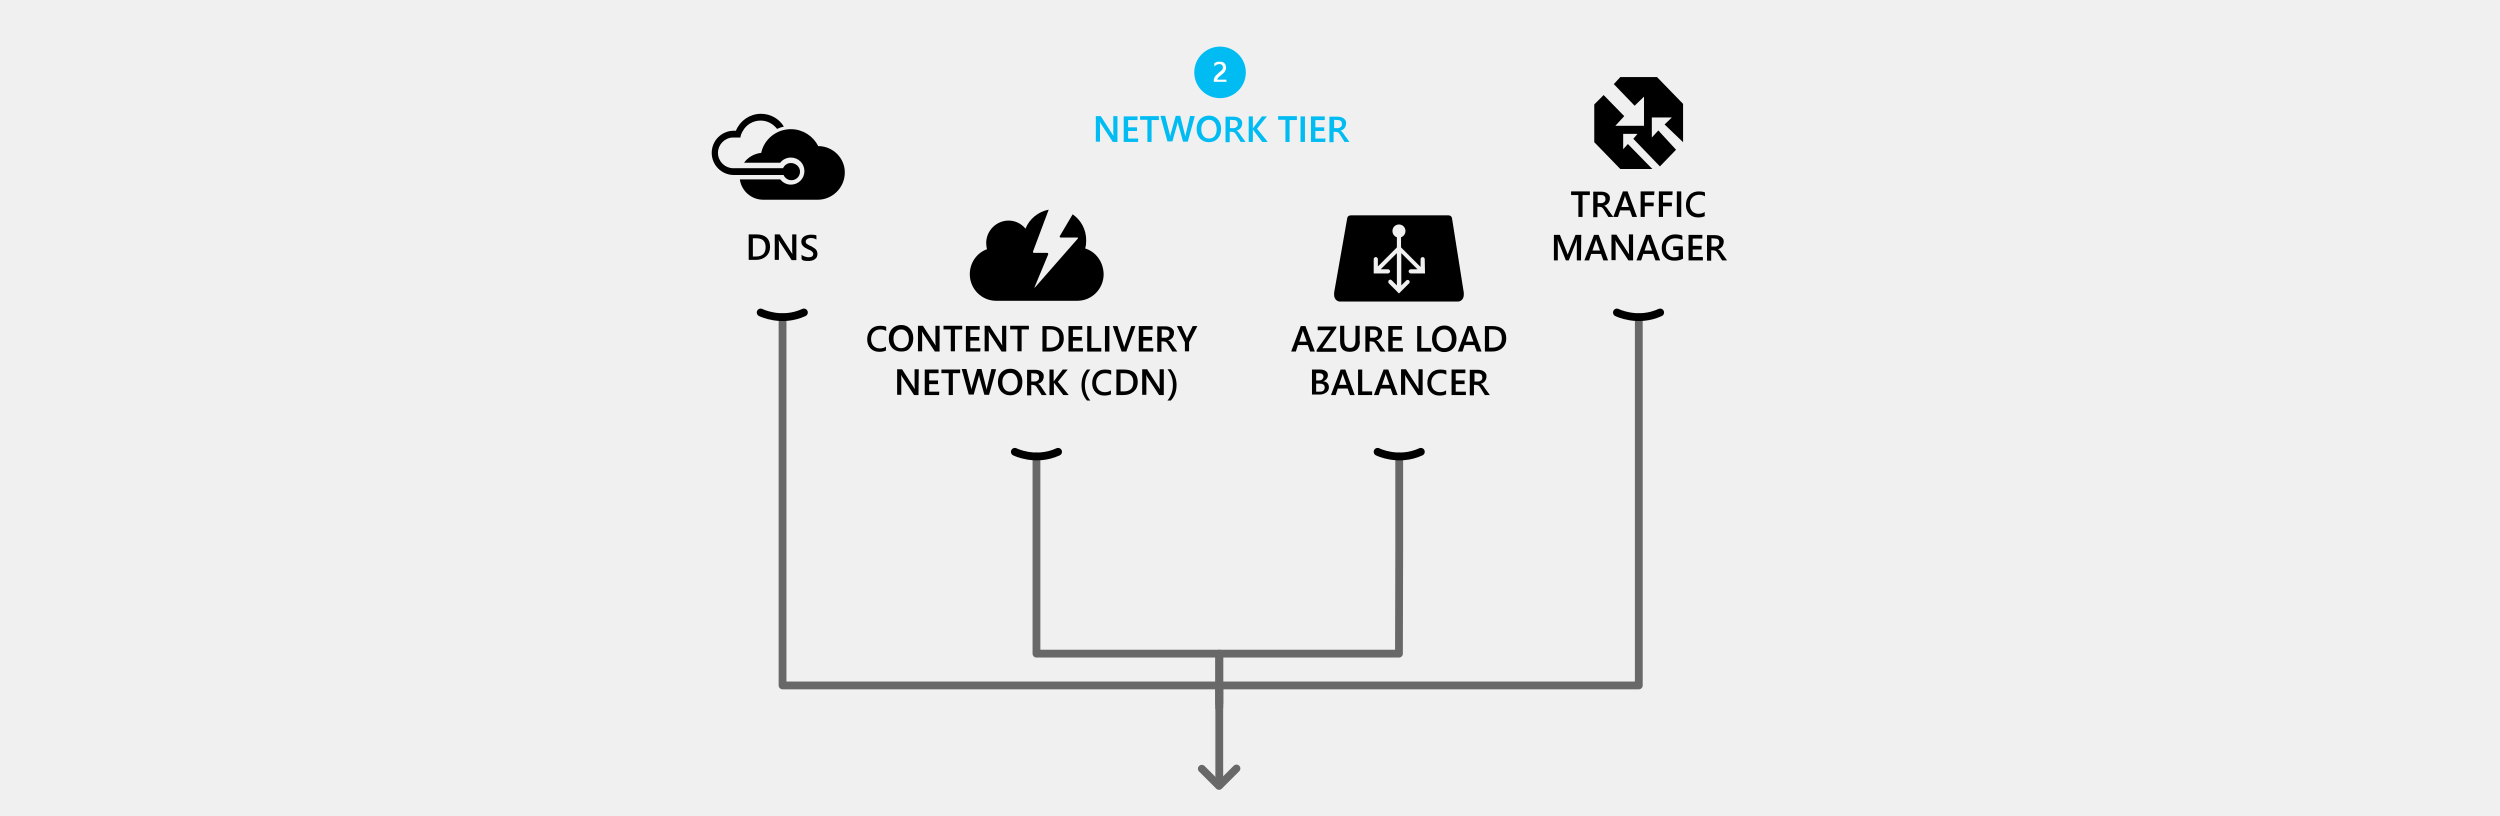
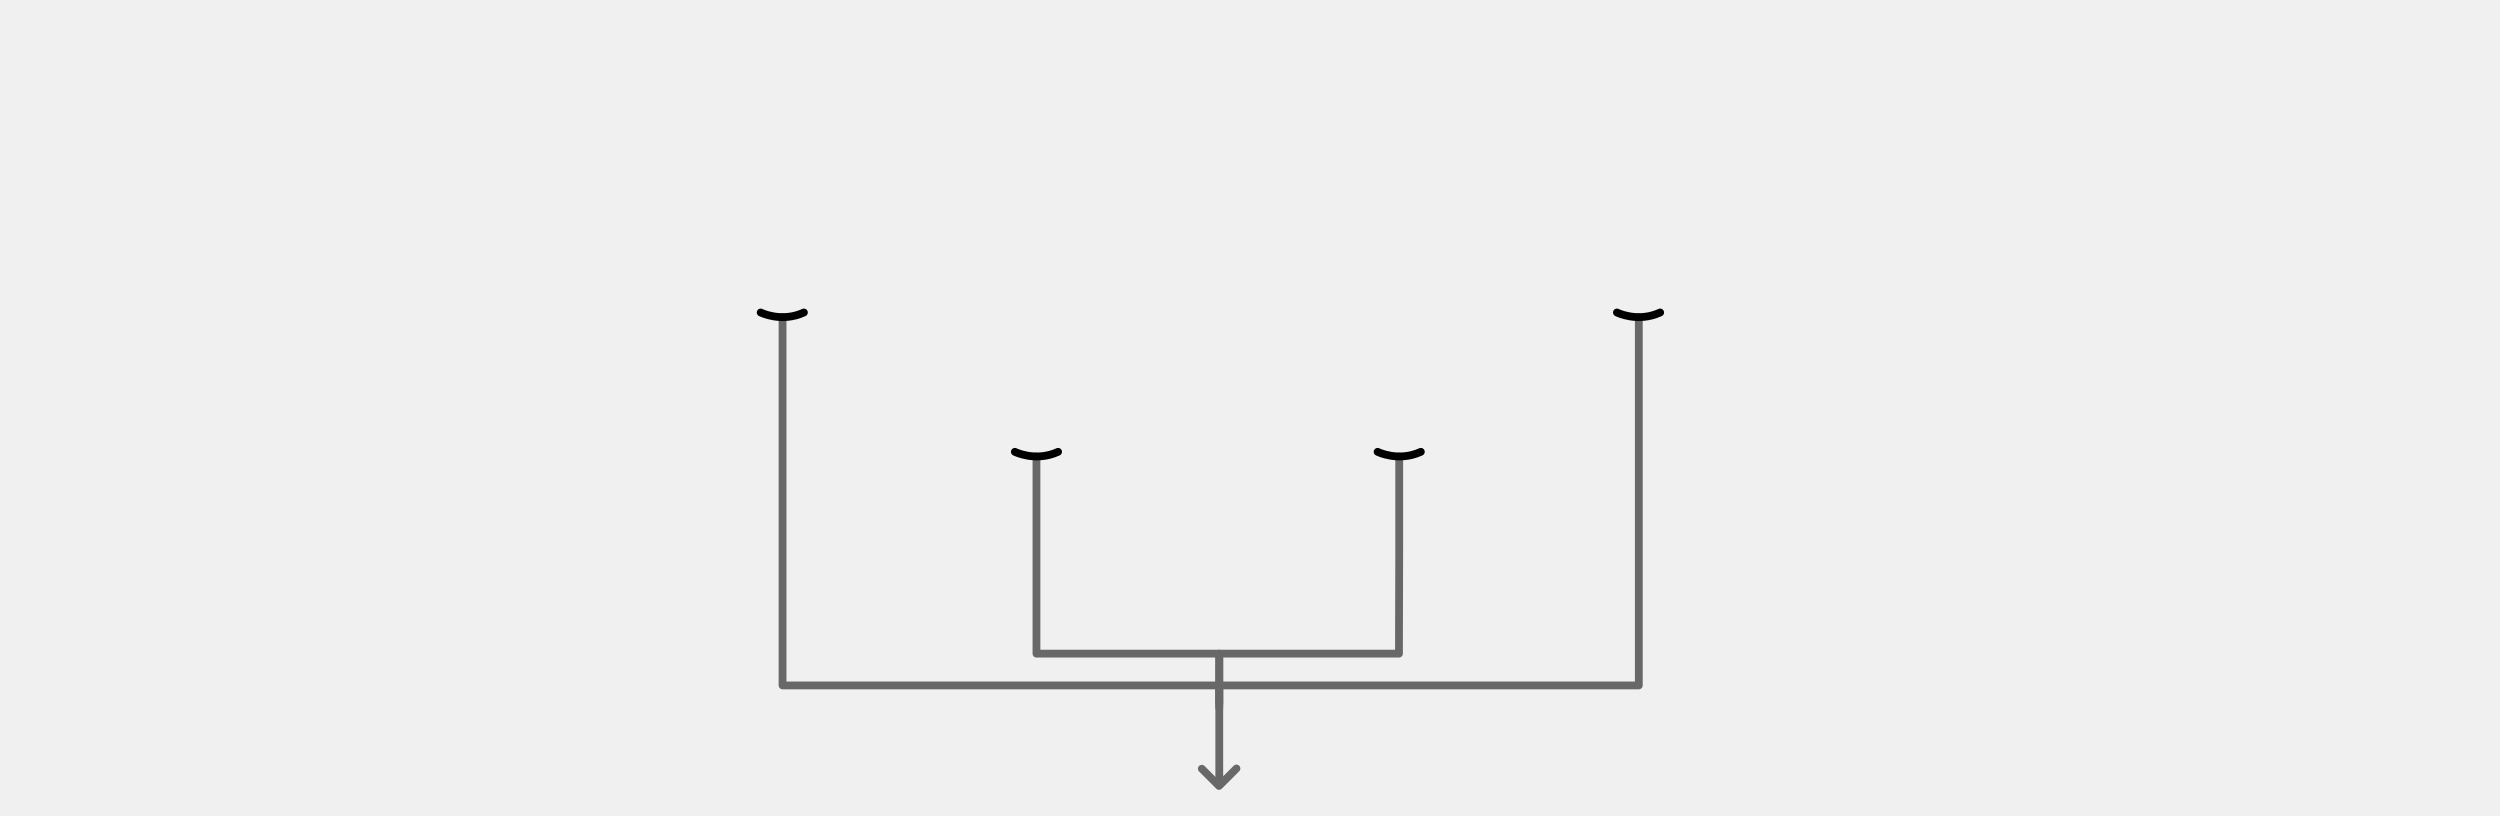
<svg xmlns="http://www.w3.org/2000/svg" version="1.1" id="Layer_1" x="0px" y="0px" width="960px" height="313px" viewBox="0 0 960 313" enable-background="new 0 0 960 313" xml:space="preserve">
  <g>
-     <g>
-       <path fill="#00BCF2" d="M429.1,54.5h-1.8l-4.7-7.2c-0.1-0.2-0.2-0.4-0.3-0.6l0,0c0,0.2,0.1,0.7,0.1,1.3v6.4h-1.6v-9.8h1.9l4.5,7    c0.2,0.3,0.3,0.5,0.4,0.6l0,0c0-0.3-0.1-0.7-0.1-1.3v-6.3h1.6V54.5z" />
-       <path fill="#00BCF2" d="M437,54.5h-5.5v-9.8h5.3v1.4h-3.6v2.8h3.4v1.4h-3.4v2.9h3.9L437,54.5L437,54.5z" />
-       <path fill="#00BCF2" d="M445,46.1h-2.8v8.4h-1.6V46h-2.8v-1.4h7.2L445,46.1L445,46.1z" />
-       <path fill="#00BCF2" d="M458.8,44.6l-2.7,9.8h-1.8l-1.9-6.8c-0.1-0.3-0.1-0.6-0.1-1l0,0c0,0.3-0.1,0.6-0.2,0.9l-1.9,6.8h-1.9    l-2.7-9.8h1.8l1.8,7.1c0.1,0.3,0.1,0.6,0.1,0.9l0,0c0-0.2,0.1-0.5,0.2-0.9l2-7.1h1.7l1.8,7.2c0.1,0.2,0.1,0.5,0.1,0.9l0,0    c0-0.2,0.1-0.5,0.2-0.9l1.7-7.2L458.8,44.6L458.8,44.6z" />
-       <path fill="#00BCF2" d="M464.2,54.6c-1.4,0-2.5-0.5-3.4-1.4c-0.8-0.9-1.3-2.1-1.3-3.6c0-1.6,0.4-2.8,1.3-3.8    c0.9-0.9,2-1.4,3.5-1.4c1.4,0,2.5,0.5,3.3,1.4s1.3,2.1,1.3,3.6c0,1.6-0.4,2.8-1.3,3.8C466.8,54.1,465.6,54.6,464.2,54.6z     M464.3,46c-0.9,0-1.6,0.3-2.2,1s-0.8,1.5-0.8,2.6s0.3,2,0.8,2.6c0.5,0.7,1.3,1,2.1,1c0.9,0,1.7-0.3,2.2-0.9    c0.5-0.6,0.8-1.5,0.8-2.6c0-1.2-0.3-2.1-0.8-2.7S465.2,46,464.3,46z" />
-       <path fill="#00BCF2" d="M478.3,54.5h-1.9l-1.6-2.6c-0.1-0.2-0.3-0.4-0.4-0.6s-0.3-0.3-0.4-0.4c-0.1-0.1-0.3-0.2-0.5-0.2    s-0.3-0.1-0.6-0.1h-0.7v4h-1.6v-9.8h3.2c0.5,0,0.9,0.1,1.3,0.2s0.7,0.3,1,0.5s0.5,0.5,0.7,0.8s0.2,0.7,0.2,1.2    c0,0.3-0.1,0.7-0.2,0.9c-0.1,0.3-0.2,0.5-0.4,0.8c-0.2,0.2-0.4,0.4-0.7,0.6c-0.3,0.2-0.6,0.3-0.9,0.4l0,0c0.2,0.1,0.3,0.2,0.5,0.3    c0.1,0.1,0.3,0.2,0.4,0.4c0.1,0.1,0.2,0.3,0.3,0.4c0.1,0.2,0.2,0.3,0.4,0.6L478.3,54.5z M472.3,46v3.2h1.3c0.2,0,0.5,0,0.7-0.1    s0.4-0.2,0.5-0.3c0.2-0.1,0.3-0.3,0.4-0.5s0.1-0.4,0.1-0.7c0-0.5-0.1-0.8-0.4-1.1s-0.7-0.4-1.3-0.4L472.3,46L472.3,46L472.3,46z" />
-       <path fill="#00BCF2" d="M486.8,54.5h-2.1l-3.4-4.5c-0.1-0.2-0.2-0.3-0.2-0.3l0,0v4.8h-1.6v-9.8h1.6v4.6l0,0    c0.1-0.1,0.1-0.2,0.2-0.3l3.3-4.3h1.9l-3.8,4.7L486.8,54.5z" />
-       <path fill="#00BCF2" d="M498,46.1h-2.8v8.4h-1.6V46h-2.8v-1.4h7.2L498,46.1L498,46.1z" />
-       <path fill="#00BCF2" d="M501.1,54.5h-1.7v-9.8h1.7V54.5z" />
-       <path fill="#00BCF2" d="M508.9,54.5h-5.5v-9.8h5.3v1.4h-3.6v2.8h3.4v1.4h-3.4v2.9h3.9L508.9,54.5L508.9,54.5z" />
-       <path fill="#00BCF2" d="M518.2,54.5h-1.9l-1.6-2.6c-0.1-0.2-0.3-0.4-0.4-0.6c-0.1-0.2-0.3-0.3-0.4-0.4c-0.1-0.1-0.3-0.2-0.5-0.2    s-0.3-0.1-0.6-0.1h-0.7v4h-1.6v-9.8h3.2c0.5,0,0.9,0.1,1.3,0.2c0.4,0.1,0.7,0.3,1,0.5s0.5,0.5,0.7,0.8s0.2,0.7,0.2,1.2    c0,0.3-0.1,0.7-0.2,0.9c-0.1,0.3-0.2,0.5-0.4,0.8c-0.2,0.2-0.4,0.4-0.7,0.6s-0.6,0.3-0.9,0.4l0,0c0.2,0.1,0.3,0.2,0.5,0.3    c0.1,0.1,0.3,0.2,0.4,0.4c0.1,0.1,0.2,0.3,0.3,0.4c0.1,0.2,0.2,0.3,0.4,0.6L518.2,54.5z M512.3,46v3.2h1.3c0.2,0,0.5,0,0.7-0.1    s0.4-0.2,0.5-0.3c0.2-0.1,0.3-0.3,0.4-0.5c0.1-0.2,0.1-0.4,0.1-0.7c0-0.5-0.1-0.8-0.4-1.1s-0.7-0.4-1.3-0.4L512.3,46L512.3,46z" />
-     </g>
-     <circle fill="#00BCF2" cx="468.5" cy="27.8" r="9.9" />
-     <g>
-       <path fill="#FFFFFF" d="M471,31.4h-4.9v-0.6c0-0.2,0-0.5,0.1-0.7s0.2-0.4,0.3-0.6c0.1-0.2,0.3-0.4,0.4-0.5    c0.2-0.2,0.3-0.3,0.5-0.5s0.4-0.3,0.5-0.5c0.2-0.1,0.4-0.3,0.5-0.4c0.2-0.1,0.3-0.3,0.5-0.4c0.1-0.1,0.3-0.3,0.4-0.4    s0.2-0.3,0.2-0.5c0.1-0.2,0.1-0.3,0.1-0.5s0-0.4-0.1-0.5s-0.2-0.3-0.3-0.4c-0.1-0.1-0.3-0.2-0.4-0.2c-0.2-0.1-0.3-0.1-0.5-0.1    c-0.3,0-0.6,0.1-1,0.2c-0.3,0.1-0.6,0.4-1,0.7v-1.2c0.2-0.1,0.3-0.2,0.5-0.3s0.3-0.2,0.5-0.2c0.2-0.1,0.4-0.1,0.5-0.1    c0.2,0,0.4,0,0.6,0c0.4,0,0.7,0,1,0.1s0.5,0.2,0.7,0.4s0.4,0.4,0.5,0.7s0.2,0.6,0.2,0.9s0,0.6-0.1,0.9c-0.1,0.3-0.2,0.5-0.3,0.7    c-0.1,0.2-0.3,0.4-0.5,0.6s-0.4,0.4-0.7,0.6c-0.2,0.2-0.4,0.3-0.6,0.5s-0.4,0.3-0.6,0.5s-0.3,0.3-0.4,0.5s-0.2,0.3-0.2,0.5l0,0    h3.5L471,31.4L471,31.4z" />
-     </g>
    <polyline fill="none" stroke="#686868" stroke-width="3" stroke-linecap="round" stroke-linejoin="round" stroke-miterlimit="10" points="   468.2,298.5 468.2,251 398,251 398,210.3 398,175.3  " />
    <polyline fill="none" stroke="#686868" stroke-width="3" stroke-linecap="round" stroke-linejoin="round" stroke-miterlimit="10" points="   461.5,295.2 468.1,301.8 474.8,295.1  " />
    <polyline fill="none" stroke="#686868" stroke-width="3" stroke-linecap="round" stroke-linejoin="round" stroke-miterlimit="10" points="   468.2,271.8 468.2,263.2 300.5,263.2 300.5,156.7 300.5,121.8  " />
    <polyline fill="none" stroke="#686868" stroke-width="3" stroke-linecap="round" stroke-linejoin="round" stroke-miterlimit="10" points="   629.3,121.8 629.3,156.7 629.3,263.2 468.2,263.2 468.2,270  " />
    <polyline fill="none" stroke="#686868" stroke-width="3" stroke-linecap="round" stroke-linejoin="round" stroke-miterlimit="10" points="   468.2,263.2 468.2,251 537.2,251 537.3,210.3 537.3,175.3  " />
-     <g>
-       <g>
-         <path d="M287.5,99.9V90h2.8c3.6,0,5.4,1.6,5.4,4.8c0,1.5-0.5,2.7-1.5,3.6c-1,0.9-2.3,1.4-4,1.4h-2.7L287.5,99.9L287.5,99.9z      M289.1,91.5v7h1.3c1.1,0,2-0.3,2.7-0.9c0.6-0.6,0.9-1.5,0.9-2.7c0-2.3-1.2-3.4-3.5-3.4L289.1,91.5L289.1,91.5z" />
-         <path d="M305.8,99.9H304l-4.7-7.2c-0.1-0.2-0.2-0.4-0.3-0.6l0,0c0,0.2,0.1,0.7,0.1,1.3v6.4h-1.6V90h1.9l4.5,7     c0.2,0.3,0.3,0.5,0.4,0.6l0,0c0-0.3-0.1-0.7-0.1-1.3V90h1.6V99.9z" />
-         <path d="M307.8,99.5v-1.7c0.1,0.1,0.3,0.3,0.5,0.4c0.2,0.1,0.4,0.2,0.7,0.3c0.2,0.1,0.5,0.1,0.7,0.2c0.2,0,0.4,0.1,0.6,0.1     c0.7,0,1.2-0.1,1.5-0.3s0.5-0.6,0.5-1c0-0.2-0.1-0.4-0.2-0.6c-0.1-0.2-0.3-0.3-0.5-0.5s-0.4-0.3-0.7-0.4     c-0.3-0.1-0.6-0.3-0.9-0.4c-0.3-0.2-0.6-0.4-0.9-0.5c-0.3-0.2-0.5-0.4-0.7-0.6s-0.4-0.5-0.5-0.7s-0.2-0.6-0.2-1     c0-0.5,0.1-0.9,0.3-1.2c0.2-0.3,0.5-0.6,0.8-0.8s0.7-0.4,1.2-0.5s0.9-0.2,1.3-0.2c1,0,1.8,0.1,2.2,0.3V92     c-0.6-0.4-1.3-0.6-2.1-0.6c-0.2,0-0.5,0-0.7,0.1c-0.2,0-0.5,0.1-0.6,0.2c-0.1,0.1-0.3,0.2-0.5,0.4s-0.2,0.4-0.2,0.6     c0,0.2,0,0.4,0.1,0.6s0.2,0.3,0.4,0.4c0.2,0.1,0.4,0.3,0.6,0.4c0.3,0.1,0.5,0.3,0.9,0.4c0.3,0.2,0.7,0.4,1,0.6s0.6,0.4,0.8,0.6     c0.2,0.2,0.4,0.5,0.5,0.8s0.2,0.6,0.2,1c0,0.5-0.1,0.9-0.3,1.3c-0.2,0.3-0.5,0.6-0.8,0.8s-0.7,0.4-1.2,0.5     c-0.4,0.1-0.9,0.1-1.4,0.1c-0.2,0-0.4,0-0.6,0s-0.5-0.1-0.7-0.1s-0.5-0.1-0.7-0.2C308.1,99.7,307.9,99.5,307.8,99.5z" />
-       </g>
-       <g>
-         <path d="M303.7,62.6c-1.3,0-2.5,0.8-3,2h-19.1c-3.2,0-5.9-2.6-5.9-5.9c0-3.2,2.6-5.9,5.9-5.9h2.7c0.1-0.7,0.3-1.3,0.6-1.9     c0.1-0.2,0.2-0.4,0.4-0.7c1.3-2.3,3.8-3.9,6.8-3.9c2.6,0,4.8,1.3,6.3,3.2c0.8-0.4,1.7-0.7,2.6-0.9c-1.8-3-5.1-4.9-8.8-4.9     c-4.3,0-8.1,2.7-9.6,6.5l0,0l0,0h-0.8c-4.7,0-8.5,3.8-8.5,8.5s3.8,8.5,8.5,8.5h19.1c0.5,1.2,1.7,2,3,2c1.8,0,3.3-1.4,3.3-3.3     C307.2,64,305.5,62.6,303.7,62.6L303.7,62.6z" />
-         <path d="M314.2,56.1c-1.9-3.8-5.9-6.5-10.5-6.5c-5.6,0-10.3,3.9-11.4,9.1c-2.7,0.3-5.1,1.7-6.6,3.8h13.9c0.9-1.2,2.4-2,4.1-2     c2.9,0,5.2,2.3,5.2,5.2s-2.3,5.2-5.2,5.2c-1.7,0-3.1-0.8-4.1-2h-15.5c0.6,4.4,4.4,7.8,9,7.8l0,0H314l0,0     c5.7,0,10.4-4.7,10.4-10.4C324.5,60.8,319.9,56.1,314.2,56.1L314.2,56.1z" />
-       </g>
-     </g>
    <path fill="none" stroke="#000000" stroke-width="3" stroke-linecap="round" stroke-linejoin="round" stroke-miterlimit="10" d="   M292.1,120c0,0,7.9,4,16.6,0" />
-     <g>
-       <g>
-         <path d="M610.5,74.9h-2.8v8.4h-1.6v-8.4h-2.8v-1.4h7.2L610.5,74.9L610.5,74.9z" />
-         <path d="M619.5,83.3h-1.9l-1.6-2.6c-0.1-0.2-0.3-0.4-0.4-0.6c-0.1-0.2-0.3-0.3-0.4-0.4c-0.1-0.1-0.3-0.2-0.5-0.2     s-0.3-0.1-0.6-0.1h-0.7v4h-1.6v-9.8h3.2c0.5,0,0.9,0.1,1.3,0.2c0.4,0.1,0.7,0.3,1,0.5s0.5,0.5,0.7,0.8s0.2,0.7,0.2,1.2     c0,0.3-0.1,0.7-0.2,0.9c-0.1,0.3-0.2,0.5-0.4,0.8c-0.2,0.2-0.4,0.4-0.7,0.6s-0.6,0.3-0.9,0.4l0,0c0.2,0.1,0.3,0.2,0.5,0.3     c0.1,0.1,0.3,0.2,0.4,0.4c0.1,0.1,0.2,0.3,0.3,0.4c0.1,0.2,0.2,0.3,0.4,0.6L619.5,83.3z M613.5,74.8V78h1.3c0.2,0,0.5,0,0.7-0.1     s0.4-0.2,0.5-0.3c0.2-0.1,0.3-0.3,0.4-0.5c0.1-0.2,0.1-0.4,0.1-0.7c0-0.5-0.1-0.8-0.4-1.1s-0.7-0.4-1.3-0.4h-1.3V74.8z" />
-         <path d="M628.6,83.3h-1.8l-0.9-2.5h-3.8l-0.8,2.5h-1.8l3.7-9.8h1.8L628.6,83.3z M625.5,79.5l-1.4-3.9c0-0.1-0.1-0.3-0.1-0.6l0,0     c0,0.3-0.1,0.5-0.1,0.6l-1.3,3.9H625.5z" />
-         <path d="M635.2,74.9h-3.6v2.9h3.4v1.4h-3.4v4.1H630v-9.8h5.3L635.2,74.9L635.2,74.9z" />
-         <path d="M642.2,74.9h-3.6v2.9h3.4v1.4h-3.4v4.1H637v-9.8h5.3L642.2,74.9L642.2,74.9z" />
-         <path d="M645.6,83.3h-1.7v-9.8h1.7V83.3z" />
-         <path d="M654.8,82.9c-0.7,0.4-1.6,0.6-2.7,0.6c-1.4,0-2.5-0.4-3.4-1.3s-1.3-2.1-1.3-3.5c0-1.6,0.5-2.8,1.4-3.8s2.2-1.4,3.6-1.4     c0.9,0,1.7,0.1,2.3,0.4v1.5c-0.7-0.4-1.4-0.6-2.2-0.6c-1.1,0-1.9,0.3-2.6,1c-0.7,0.7-1,1.6-1,2.7c0,1.1,0.3,1.9,0.9,2.6     c0.6,0.6,1.4,1,2.4,1c0.9,0,1.7-0.2,2.4-0.7v1.5H654.8L654.8,82.9z" />
-         <path d="M607.1,100h-1.6v-6.3c0-0.5,0-1.1,0.1-1.9l0,0c-0.1,0.4-0.2,0.7-0.3,0.9l-2.9,7.3h-1.1l-2.9-7.2c-0.1-0.2-0.2-0.5-0.3-1     l0,0c0,0.4,0.1,1,0.1,1.9v6.3h-1.5v-9.8h2.3l2.6,6.5c0.2,0.5,0.3,0.9,0.4,1.1l0,0c0.2-0.5,0.3-0.9,0.4-1.1l2.6-6.5h2.2L607.1,100     L607.1,100z" />
-         <path d="M617.5,100h-1.8l-0.9-2.5H611l-0.8,2.5h-1.8l3.7-9.8h1.8L617.5,100z M614.4,96.2l-1.4-3.9c0-0.1-0.1-0.3-0.1-0.6l0,0     c0,0.3-0.1,0.5-0.1,0.6l-1.3,3.9H614.4z" />
-         <path d="M627.1,100h-1.8l-4.7-7.2c-0.1-0.2-0.2-0.4-0.3-0.6l0,0c0,0.2,0.1,0.7,0.1,1.3v6.4h-1.6v-9.8h1.9l4.5,7     c0.2,0.3,0.3,0.5,0.4,0.6l0,0c0-0.3-0.1-0.7-0.1-1.3V90h1.6L627.1,100L627.1,100z" />
-         <path d="M637.5,100h-1.8l-0.9-2.5H631l-0.8,2.5h-1.8l3.7-9.8h1.8L637.5,100z M634.4,96.2l-1.4-3.9c0-0.1-0.1-0.3-0.1-0.6l0,0     c0,0.3-0.1,0.5-0.1,0.6l-1.3,3.9H634.4z" />
-         <path d="M646.3,99.3c-1,0.6-2.1,0.8-3.4,0.8c-1.4,0-2.6-0.4-3.5-1.3s-1.3-2.1-1.3-3.6s0.5-2.7,1.5-3.7s2.2-1.5,3.7-1.5     c1.1,0,2,0.2,2.7,0.5v1.7c-0.7-0.5-1.6-0.7-2.7-0.7c-1,0-1.9,0.3-2.6,1c-0.7,0.7-1,1.6-1,2.7c0,1.1,0.3,2,0.9,2.6     c0.6,0.6,1.3,1,2.3,1c0.7,0,1.3-0.1,1.7-0.4V96h-2.1v-1.4h3.7L646.3,99.3L646.3,99.3z" />
-         <path d="M653.9,100h-5.5v-9.8h5.3v1.4H650v2.8h3.4v1.4H650v2.9h3.9V100z" />
-         <path d="M663.2,100h-1.9l-1.6-2.6c-0.1-0.2-0.3-0.4-0.4-0.6c-0.1-0.2-0.3-0.3-0.4-0.4c-0.1-0.1-0.3-0.2-0.5-0.2s-0.3-0.1-0.6-0.1     h-0.7v4h-1.6v-9.8h3.2c0.5,0,0.9,0.1,1.3,0.2c0.4,0.1,0.7,0.3,1,0.5s0.5,0.5,0.7,0.8s0.2,0.7,0.2,1.2c0,0.3-0.1,0.7-0.2,0.9     c-0.1,0.3-0.2,0.5-0.4,0.8c-0.2,0.2-0.4,0.4-0.7,0.6s-0.6,0.3-0.9,0.4l0,0c0.2,0.1,0.3,0.2,0.5,0.3c0.1,0.1,0.3,0.2,0.4,0.4     c0.1,0.1,0.2,0.3,0.3,0.4c0.1,0.2,0.2,0.3,0.4,0.6L663.2,100z M657.2,91.5v3.2h1.3c0.2,0,0.5,0,0.7-0.1s0.4-0.2,0.5-0.3     c0.2-0.1,0.3-0.3,0.4-0.5c0.1-0.2,0.1-0.4,0.1-0.7c0-0.5-0.1-0.8-0.4-1.1s-0.7-0.4-1.3-0.4L657.2,91.5L657.2,91.5z" />
-       </g>
-       <polygon points="636.8,50.1 634.3,52.8 634.3,45.1 642,45.1 639.2,47.8 646.3,54.6 646.3,39.9 636.3,29.6 622.2,29.6 619.7,32.3     627.7,40.6 631.3,37.1 631.3,48.3 620.3,48.3 623.7,44.6 615.8,36.5 612.2,40.1 612.2,54.6 622.2,64.9 634.5,64.9 625.1,55.3     623.3,57.3 623.3,51.4 628.8,51.4 627.2,53.3 637.4,63.9 643.6,57.5   " />
-     </g>
    <path fill="none" stroke="#000000" stroke-width="3" stroke-linecap="round" stroke-linejoin="round" stroke-miterlimit="10" d="   M620.9,120c0,0,7.9,4,16.6,0" />
-     <g>
-       <g>
-         <path d="M340.4,134.5c-0.7,0.4-1.6,0.6-2.7,0.6c-1.4,0-2.5-0.4-3.4-1.3c-0.9-0.9-1.3-2.1-1.3-3.5c0-1.6,0.5-2.8,1.4-3.8     s2.2-1.4,3.6-1.4c0.9,0,1.7,0.1,2.3,0.4v1.6c-0.7-0.4-1.4-0.6-2.2-0.6c-1.1,0-1.9,0.3-2.6,1s-1,1.6-1,2.7s0.3,1.9,0.9,2.6     c0.6,0.6,1.4,1,2.4,1c0.9,0,1.7-0.2,2.4-0.7v1.4H340.4z" />
-         <path d="M346,135c-1.4,0-2.5-0.5-3.4-1.4c-0.8-0.9-1.3-2.1-1.3-3.6c0-1.6,0.4-2.8,1.3-3.8c0.9-0.9,2-1.4,3.5-1.4     c1.4,0,2.5,0.5,3.3,1.4s1.3,2.1,1.3,3.6c0,1.6-0.4,2.8-1.3,3.8C348.6,134.7,347.5,135,346,135z M346.1,126.5     c-0.9,0-1.6,0.3-2.2,1s-0.8,1.5-0.8,2.6s0.3,2,0.8,2.6c0.5,0.7,1.3,1,2.1,1c0.9,0,1.7-0.3,2.2-0.9s0.8-1.5,0.8-2.6     c0-1.2-0.3-2.1-0.8-2.7C347.7,126.9,347,126.5,346.1,126.5z" />
-         <path d="M360.8,135H359l-4.7-7.2c-0.1-0.2-0.2-0.4-0.3-0.6l0,0c0,0.2,0.1,0.7,0.1,1.3v6.4h-1.6v-9.8h1.9l4.5,7     c0.2,0.3,0.3,0.5,0.4,0.6l0,0c0-0.3-0.1-0.7-0.1-1.3v-6.3h1.6V135z" />
-         <path d="M369.5,126.5h-2.8v8.4h-1.6v-8.4h-2.8v-1.4h7.2L369.5,126.5L369.5,126.5z" />
-         <path d="M376.4,135h-5.5v-9.8h5.3v1.4h-3.6v2.8h3.4v1.4h-3.4v2.9h3.9L376.4,135L376.4,135z" />
-         <path d="M386.4,135h-1.8l-4.7-7.2c-0.1-0.2-0.2-0.4-0.3-0.6l0,0c0,0.2,0.1,0.7,0.1,1.3v6.4h-1.6v-9.8h1.9l4.5,7     c0.2,0.3,0.3,0.5,0.4,0.6l0,0c0-0.3-0.1-0.7-0.1-1.3v-6.3h1.6V135z" />
-         <path d="M395.1,126.5h-2.8v8.4h-1.6v-8.4h-2.8v-1.4h7.2L395.1,126.5L395.1,126.5z" />
-         <path d="M400.3,135v-9.8h2.8c3.6,0,5.4,1.6,5.4,4.8c0,1.5-0.5,2.7-1.5,3.6c-1,0.9-2.3,1.4-4,1.4H400.3z M401.9,126.5v7h1.3     c1.1,0,2-0.3,2.7-0.9c0.6-0.6,0.9-1.5,0.9-2.7c0-2.3-1.2-3.4-3.5-3.4C403.3,126.5,401.9,126.5,401.9,126.5z" />
-         <path d="M415.8,135h-5.5v-9.8h5.3v1.4H412v2.8h3.4v1.4H412v2.9h3.9L415.8,135L415.8,135z" />
-         <path d="M422.9,135h-5.4v-9.8h1.6v8.4h3.8V135z" />
-         <path d="M426,135h-1.7v-9.8h1.7V135z" />
-         <path d="M436,125.2l-3.5,9.8h-1.8l-3.4-9.8h1.8l2.4,7.4c0.1,0.2,0.1,0.5,0.2,0.8l0,0c0-0.3,0.1-0.5,0.2-0.8l2.5-7.4     C434.4,125.2,436,125.2,436,125.2z" />
-         <path d="M442.8,135h-5.5v-9.8h5.3v1.4H439v2.8h3.4v1.4H439v2.9h3.9L442.8,135L442.8,135z" />
-         <path d="M452.1,135h-1.9l-1.6-2.6c-0.1-0.2-0.3-0.4-0.4-0.6s-0.3-0.3-0.4-0.4c-0.1-0.1-0.3-0.2-0.5-0.2s-0.3-0.1-0.6-0.1H446v4     h-1.6v-9.8h3.2c0.5,0,0.9,0.1,1.3,0.2c0.4,0.1,0.7,0.3,1,0.5s0.5,0.5,0.7,0.8s0.2,0.7,0.2,1.2c0,0.3-0.1,0.7-0.2,0.9     c-0.1,0.3-0.2,0.5-0.4,0.8c-0.2,0.2-0.4,0.4-0.7,0.6c-0.3,0.2-0.6,0.3-0.9,0.4l0,0c0.2,0.1,0.3,0.2,0.5,0.3     c0.1,0.1,0.3,0.2,0.4,0.4c0.1,0.1,0.2,0.3,0.3,0.4c0.1,0.2,0.2,0.3,0.4,0.6L452.1,135z M446.1,126.5v3.2h1.3c0.2,0,0.5,0,0.7-0.1     s0.4-0.2,0.5-0.3c0.2-0.1,0.3-0.3,0.4-0.5s0.1-0.4,0.1-0.7c0-0.5-0.1-0.8-0.4-1.1s-0.7-0.4-1.3-0.4L446.1,126.5L446.1,126.5z" />
-         <path d="M459.8,125.2l-3.2,6.2v3.5H455v-3.5l-3.1-6.2h1.8l1.9,4.2c0,0,0.1,0.2,0.2,0.6l0,0c0-0.1,0.1-0.3,0.2-0.6l2-4.2H459.8z" />
-         <path d="M352.7,151.7H351l-4.7-7.2c-0.1-0.2-0.2-0.4-0.3-0.6l0,0c0,0.2,0.1,0.7,0.1,1.3v6.4h-1.6v-9.8h1.9l4.5,7     c0.2,0.3,0.3,0.5,0.4,0.6l0,0c0-0.3-0.1-0.7-0.1-1.3v-6.3h1.6L352.7,151.7L352.7,151.7z" />
-         <path d="M360.6,151.7h-5.5v-9.8h5.3v1.4h-3.6v2.8h3.4v1.4h-3.4v2.9h3.9L360.6,151.7L360.6,151.7z" />
-         <path d="M368.7,143.3h-2.8v8.4h-1.6v-8.4h-2.8v-1.4h7.2L368.7,143.3L368.7,143.3z" />
-         <path d="M382.5,141.8l-2.7,9.8H378l-1.9-6.8c-0.1-0.3-0.1-0.6-0.1-1l0,0c0,0.3-0.1,0.6-0.2,0.9l-1.9,6.8H372l-2.7-9.8h1.8     l1.8,7.1c0.1,0.3,0.1,0.6,0.1,0.9l0,0c0-0.2,0.1-0.5,0.2-0.9l2-7.1h1.7l1.8,7.2c0.1,0.2,0.1,0.5,0.1,0.9l0,0     c0-0.2,0.1-0.5,0.2-0.9l1.7-7.2L382.5,141.8L382.5,141.8z" />
-         <path d="M387.9,151.8c-1.4,0-2.5-0.5-3.4-1.4c-0.8-0.9-1.3-2.1-1.3-3.6c0-1.6,0.4-2.8,1.3-3.8c0.9-0.9,2-1.4,3.5-1.4     c1.4,0,2.5,0.5,3.3,1.4s1.3,2.1,1.3,3.6c0,1.6-0.4,2.8-1.3,3.8C390.4,151.3,389.3,151.8,387.9,151.8z M387.9,143.2     c-0.9,0-1.6,0.3-2.2,1s-0.8,1.5-0.8,2.6s0.3,2,0.8,2.6c0.5,0.7,1.3,1,2.1,1c0.9,0,1.7-0.3,2.2-0.9c0.5-0.6,0.8-1.5,0.8-2.6     c0-1.2-0.3-2.1-0.8-2.7S388.9,143.2,387.9,143.2z" />
-         <path d="M401.9,151.7H400l-1.6-2.6c-0.1-0.2-0.3-0.4-0.4-0.6s-0.3-0.3-0.4-0.4c-0.1-0.1-0.3-0.2-0.5-0.2s-0.3-0.1-0.6-0.1H396v4     h-1.6V142h3.2c0.5,0,0.9,0.1,1.3,0.2c0.4,0.1,0.7,0.3,1,0.5s0.5,0.5,0.7,0.8s0.2,0.7,0.2,1.2c0,0.3-0.1,0.7-0.2,0.9     c-0.1,0.3-0.2,0.5-0.4,0.8c-0.2,0.2-0.4,0.4-0.7,0.6c-0.3,0.2-0.6,0.3-0.9,0.4l0,0c0.2,0.1,0.3,0.2,0.5,0.3     c0.1,0.1,0.3,0.2,0.4,0.4c0.1,0.1,0.2,0.3,0.3,0.4c0.1,0.2,0.2,0.3,0.4,0.6L401.9,151.7z M396,143.3v3.2h1.3c0.2,0,0.5,0,0.7-0.1     s0.4-0.2,0.5-0.3c0.2-0.1,0.3-0.3,0.4-0.5s0.1-0.4,0.1-0.7c0-0.5-0.1-0.8-0.4-1.1s-0.7-0.4-1.3-0.4L396,143.3L396,143.3z" />
-         <path d="M410.4,151.7h-2.1l-3.4-4.5c-0.1-0.2-0.2-0.3-0.2-0.3l0,0v4.8H403v-9.8h1.6v4.6l0,0c0.1-0.1,0.1-0.2,0.2-0.3l3.3-4.3h1.9     l-3.8,4.7L410.4,151.7z" />
-         <path d="M418.7,153.8h-1.3c-1.4-1.6-2.1-3.6-2.1-5.9c0-2.4,0.7-4.4,2.1-6h1.3c-1.4,1.7-2.1,3.7-2.1,6     C416.6,150.2,417.3,152.2,418.7,153.8z" />
-         <path d="M426.8,151.3c-0.7,0.4-1.6,0.6-2.7,0.6c-1.4,0-2.5-0.4-3.4-1.3c-0.9-0.9-1.3-2.1-1.3-3.5c0-1.6,0.5-2.8,1.4-3.8     s2.2-1.4,3.6-1.4c0.9,0,1.7,0.1,2.3,0.4v1.6c-0.7-0.4-1.4-0.6-2.2-0.6c-1.1,0-1.9,0.3-2.6,1s-1,1.6-1,2.7c0,1.1,0.3,1.9,0.9,2.6     c0.6,0.6,1.4,1,2.4,1c0.9,0,1.7-0.2,2.4-0.7v1.4H426.8z" />
-         <path d="M428.7,151.7v-9.8h2.8c3.6,0,5.4,1.6,5.4,4.8c0,1.5-0.5,2.7-1.5,3.6s-2.3,1.4-4,1.4H428.7z M430.3,143.3v7h1.3     c1.1,0,2-0.3,2.7-0.9c0.6-0.6,0.9-1.5,0.9-2.7c0-2.3-1.2-3.4-3.5-3.4L430.3,143.3L430.3,143.3z" />
-         <path d="M446.9,151.7h-1.8l-4.7-7.2c-0.1-0.2-0.2-0.4-0.3-0.6l0,0c0,0.2,0.1,0.7,0.1,1.3v6.4h-1.6v-9.8h1.9l4.5,7     c0.2,0.3,0.3,0.5,0.4,0.6l0,0c0-0.3-0.1-0.7-0.1-1.3v-6.3h1.6V151.7z" />
-         <path d="M449.6,153.8h-1.3c1.4-1.7,2.1-3.7,2.1-6s-0.7-4.3-2.1-6h1.3c1.4,1.7,2.2,3.7,2.2,6C451.8,150.3,451,152.3,449.6,153.8z" />
-       </g>
-       <path d="M416.7,95.4c0.3-1,0.4-2,0.4-3.1c0-4.2-2-7.8-5.2-10l-4.9,8.3c-0.2,0.3,0,0.6,0.3,0.6h6.3c0.4,0,0.5,0.2,0.2,0.5    l-16.3,18.6c-0.2,0.3-0.3,0.2-0.2-0.1l5.2-12.5c0.1-0.3-0.1-0.6-0.4-0.6h-5c-0.4,0-0.5-0.2-0.4-0.6l6-16c-4,0.8-7.4,3.5-8.9,7.3    c-1.6-1.9-3.9-3.1-6.5-3.1c-4.7,0-8.6,3.9-8.6,8.6c0,0.8,0.1,1.6,0.3,2.4c-3.9,1.4-6.6,5.2-6.6,9.6c0,5.6,4.5,10.2,10.1,10.2h31.2    c5.6,0,10.1-4.6,10.1-10.2C423.7,100.5,420.8,96.7,416.7,95.4L416.7,95.4z" />
-     </g>
    <path fill="none" stroke="#000000" stroke-width="3" stroke-linecap="round" stroke-linejoin="round" stroke-miterlimit="10" d="   M389.7,173.5c0,0,7.9,4,16.6,0" />
-     <g>
-       <g>
-         <path d="M504.9,135h-1.8l-0.9-2.5h-3.8l-0.8,2.5h-1.8l3.7-9.8h1.8L504.9,135z M501.8,131.2l-1.4-3.9c0-0.1-0.1-0.3-0.1-0.6l0,0     c0,0.3-0.1,0.5-0.1,0.6l-1.3,3.9H501.8z" />
-         <path d="M513.1,126l-5.3,7.7h5.3v1.4h-7.5v-0.7l5.4-7.6h-5v-1.4h7.2L513.1,126L513.1,126z" />
-         <path d="M522.2,131c0,2.7-1.3,4.1-3.9,4.1c-2.5,0-3.7-1.3-3.7-4v-6h1.6v5.6c0,1.9,0.7,2.9,2.2,2.9c1.4,0,2.1-0.9,2.1-2.8v-5.7     h1.6v5.9H522.2z" />
-         <path d="M532,135h-1.9l-1.6-2.6c-0.1-0.2-0.3-0.4-0.4-0.6c-0.1-0.2-0.3-0.3-0.4-0.4c-0.1-0.1-0.3-0.2-0.5-0.2s-0.3-0.1-0.6-0.1     h-0.7v4h-1.6v-9.8h3.2c0.5,0,0.9,0.1,1.3,0.2c0.4,0.1,0.7,0.3,1,0.5s0.5,0.5,0.7,0.8s0.2,0.7,0.2,1.2c0,0.3-0.1,0.7-0.2,0.9     c-0.1,0.3-0.2,0.5-0.4,0.8c-0.2,0.2-0.4,0.4-0.7,0.6s-0.6,0.3-0.9,0.4l0,0c0.2,0.1,0.3,0.2,0.5,0.3c0.1,0.1,0.3,0.2,0.4,0.4     c0.1,0.1,0.2,0.3,0.3,0.4c0.1,0.2,0.2,0.3,0.4,0.6L532,135z M526.1,126.5v3.2h1.3c0.2,0,0.5,0,0.7-0.1s0.4-0.2,0.5-0.3     c0.2-0.1,0.3-0.3,0.4-0.5c0.1-0.2,0.1-0.4,0.1-0.7c0-0.5-0.1-0.8-0.4-1.1s-0.7-0.4-1.3-0.4h-1.3V126.5z" />
-         <path d="M538.6,135h-5.5v-9.8h5.3v1.4h-3.6v2.8h3.4v1.4h-3.4v2.9h3.9v1.3L538.6,135L538.6,135z" />
-         <path d="M549.6,135h-5.4v-9.8h1.6v8.4h3.8L549.6,135L549.6,135z" />
-         <path d="M554.6,135.2c-1.4,0-2.5-0.5-3.4-1.4c-0.8-0.9-1.3-2.1-1.3-3.6c0-1.6,0.4-2.8,1.3-3.8c0.9-0.9,2-1.4,3.5-1.4     c1.4,0,2.5,0.5,3.3,1.4s1.3,2.1,1.3,3.6c0,1.6-0.4,2.8-1.3,3.8C557.1,134.7,556,135.2,554.6,135.2z M554.6,126.5     c-0.9,0-1.6,0.3-2.2,1c-0.6,0.7-0.8,1.5-0.8,2.6s0.3,2,0.8,2.6c0.5,0.7,1.3,1,2.1,1c0.9,0,1.7-0.3,2.2-0.9s0.8-1.5,0.8-2.6     c0-1.2-0.3-2.1-0.8-2.7C556.2,126.9,555.6,126.5,554.6,126.5z" />
-         <path d="M568.9,135h-1.8l-0.9-2.5h-3.8l-0.8,2.5h-1.8l3.7-9.8h1.8L568.9,135z M565.8,131.2l-1.4-3.9c0-0.1-0.1-0.3-0.1-0.6l0,0     c0,0.3-0.1,0.5-0.1,0.6l-1.3,3.9H565.8z" />
-         <path d="M570.2,135v-9.8h2.8c3.6,0,5.4,1.6,5.4,4.8c0,1.5-0.5,2.7-1.5,3.6c-1,0.9-2.3,1.4-4,1.4H570.2z M571.8,126.5v7h1.3     c1.1,0,2-0.3,2.7-0.9c0.6-0.6,0.9-1.5,0.9-2.7c0-2.3-1.2-3.4-3.5-3.4C573.2,126.5,571.8,126.5,571.8,126.5z" />
-         <path d="M503.8,151.7v-9.8h3.1c0.9,0,1.7,0.2,2.2,0.6c0.6,0.4,0.8,0.9,0.8,1.6c0,0.6-0.2,1-0.5,1.4s-0.7,0.7-1.3,0.9l0,0     c0.7,0.1,1.2,0.3,1.6,0.7s0.6,1,0.6,1.6c0,0.8-0.3,1.5-1,2s-1.5,0.8-2.5,0.8h-3L503.8,151.7L503.8,151.7z M505.4,143.3v2.8h1     c0.6,0,1-0.1,1.3-0.4c0.3-0.3,0.5-0.6,0.5-1.1c0-0.8-0.6-1.3-1.7-1.3H505.4z M505.4,147.3v3.1h1.4c0.6,0,1.1-0.1,1.4-0.4     s0.5-0.7,0.5-1.2c0-1-0.7-1.5-2.1-1.5L505.4,147.3L505.4,147.3z" />
-         <path d="M520.2,151.7h-1.8l-0.9-2.5h-3.8l-0.8,2.5h-1.8l3.7-9.8h1.8L520.2,151.7z M517.1,147.8l-1.4-3.9c0-0.1-0.1-0.3-0.1-0.6     l0,0c0,0.3-0.1,0.5-0.1,0.6l-1.3,3.9H517.1z" />
-         <path d="M526.9,151.7h-5.4v-9.8h1.6v8.4h3.8L526.9,151.7L526.9,151.7z" />
-         <path d="M536.7,151.7h-1.8l-0.9-2.5h-3.8l-0.8,2.5h-1.8l3.7-9.8h1.8L536.7,151.7z M533.6,147.8l-1.4-3.9c0-0.1-0.1-0.3-0.1-0.6     l0,0c0,0.3-0.1,0.5-0.1,0.6l-1.3,3.9H533.6z" />
-         <path d="M546.3,151.7h-1.8l-4.7-7.2c-0.1-0.2-0.2-0.4-0.3-0.6l0,0c0,0.2,0.1,0.7,0.1,1.3v6.4H538v-9.8h1.9l4.5,7     c0.2,0.3,0.3,0.5,0.4,0.6l0,0c0-0.3-0.1-0.7-0.1-1.3v-6.3h1.6L546.3,151.7L546.3,151.7z" />
-         <path d="M555.5,151.3c-0.7,0.4-1.6,0.6-2.7,0.6c-1.4,0-2.5-0.4-3.4-1.3c-0.9-0.9-1.3-2.1-1.3-3.5c0-1.6,0.5-2.8,1.4-3.8     s2.2-1.4,3.6-1.4c0.9,0,1.7,0.1,2.3,0.4v1.6c-0.7-0.4-1.4-0.6-2.2-0.6c-1.1,0-1.9,0.3-2.6,1s-1,1.6-1,2.7c0,1.1,0.3,1.9,0.9,2.6     c0.6,0.6,1.4,1,2.4,1c0.9,0,1.7-0.2,2.4-0.7v1.4H555.5z" />
-         <path d="M562.9,151.7h-5.5v-9.8h5.3v1.4H559v2.8h3.4v1.4H559v2.9h3.9V151.7z" />
-         <path d="M572.1,151.7h-1.9l-1.6-2.6c-0.1-0.2-0.3-0.4-0.4-0.6c-0.1-0.2-0.3-0.3-0.4-0.4c-0.1-0.1-0.3-0.2-0.5-0.2     s-0.3-0.1-0.6-0.1H566v4h-1.6V142h3.2c0.5,0,0.9,0.1,1.3,0.2c0.4,0.1,0.7,0.3,1,0.5s0.5,0.5,0.7,0.8s0.2,0.7,0.2,1.2     c0,0.3-0.1,0.7-0.2,0.9c-0.1,0.3-0.2,0.5-0.4,0.8c-0.2,0.2-0.4,0.4-0.7,0.6s-0.6,0.3-0.9,0.4l0,0c0.2,0.1,0.3,0.2,0.5,0.3     c0.1,0.1,0.3,0.2,0.4,0.4c0.1,0.1,0.2,0.3,0.3,0.4c0.1,0.2,0.2,0.3,0.4,0.6L572.1,151.7z M566.2,143.3v3.2h1.3     c0.2,0,0.5,0,0.7-0.1s0.4-0.2,0.5-0.3c0.2-0.1,0.3-0.3,0.4-0.5c0.1-0.2,0.1-0.4,0.1-0.7c0-0.5-0.1-0.8-0.4-1.1     c-0.3-0.3-0.7-0.4-1.3-0.4L566.2,143.3L566.2,143.3z" />
-       </g>
-       <path d="M562.1,112.4L557.6,84c-0.1-1.2-1.1-1.3-1.4-1.3h-37.5c-0.3,0-1.3,0.1-1.4,1.3l-5,28.4l0,0c0,0,0,0,0,0.1v0.2l0,0    c0,0.2,0,0.3,0,0.5c0,2.1,1.7,2.6,2.1,2.6l0,0H560c0.4,0,2.1-0.5,2.1-2.6C562.1,112.9,562.1,112.5,562.1,112.4L562.1,112.4z     M547.2,105h-5.5c-0.4,0-0.8-0.4-0.8-0.8s0.4-0.8,0.8-0.8h2.6l-6.2-6.2v12.4l1.9-1.9c0.3-0.3,0.8-0.3,1.1,0s0.3,0.8,0,1.1    l-3.9,3.9l-3.9-3.9c-0.2-0.2-0.2-0.4-0.2-0.6s0.1-0.4,0.2-0.6c0.3-0.3,0.8-0.3,1.1,0l2,2V97.2l-6.2,6.2h2.8c0.4,0,0.8,0.4,0.8,0.8    s-0.4,0.8-0.8,0.8h-5.5v-5.5c0-0.4,0.4-0.8,0.8-0.8s0.8,0.4,0.8,0.8v2.8l7.3-7.3v-3.9c-1-0.3-1.7-1.3-1.7-2.4    c0-1.4,1.1-2.5,2.5-2.5s2.5,1.1,2.5,2.5c0,1.1-0.7,2.1-1.7,2.4V95l7.5,7.5v-3c0-0.4,0.4-0.8,0.8-0.8c0.4,0,0.8,0.4,0.8,0.8    L547.2,105L547.2,105L547.2,105L547.2,105z" />
-     </g>
    <path fill="none" stroke="#000000" stroke-width="3" stroke-linecap="round" stroke-linejoin="round" stroke-miterlimit="10" d="   M529,173.5c0,0,7.9,4,16.6,0" />
  </g>
</svg>
